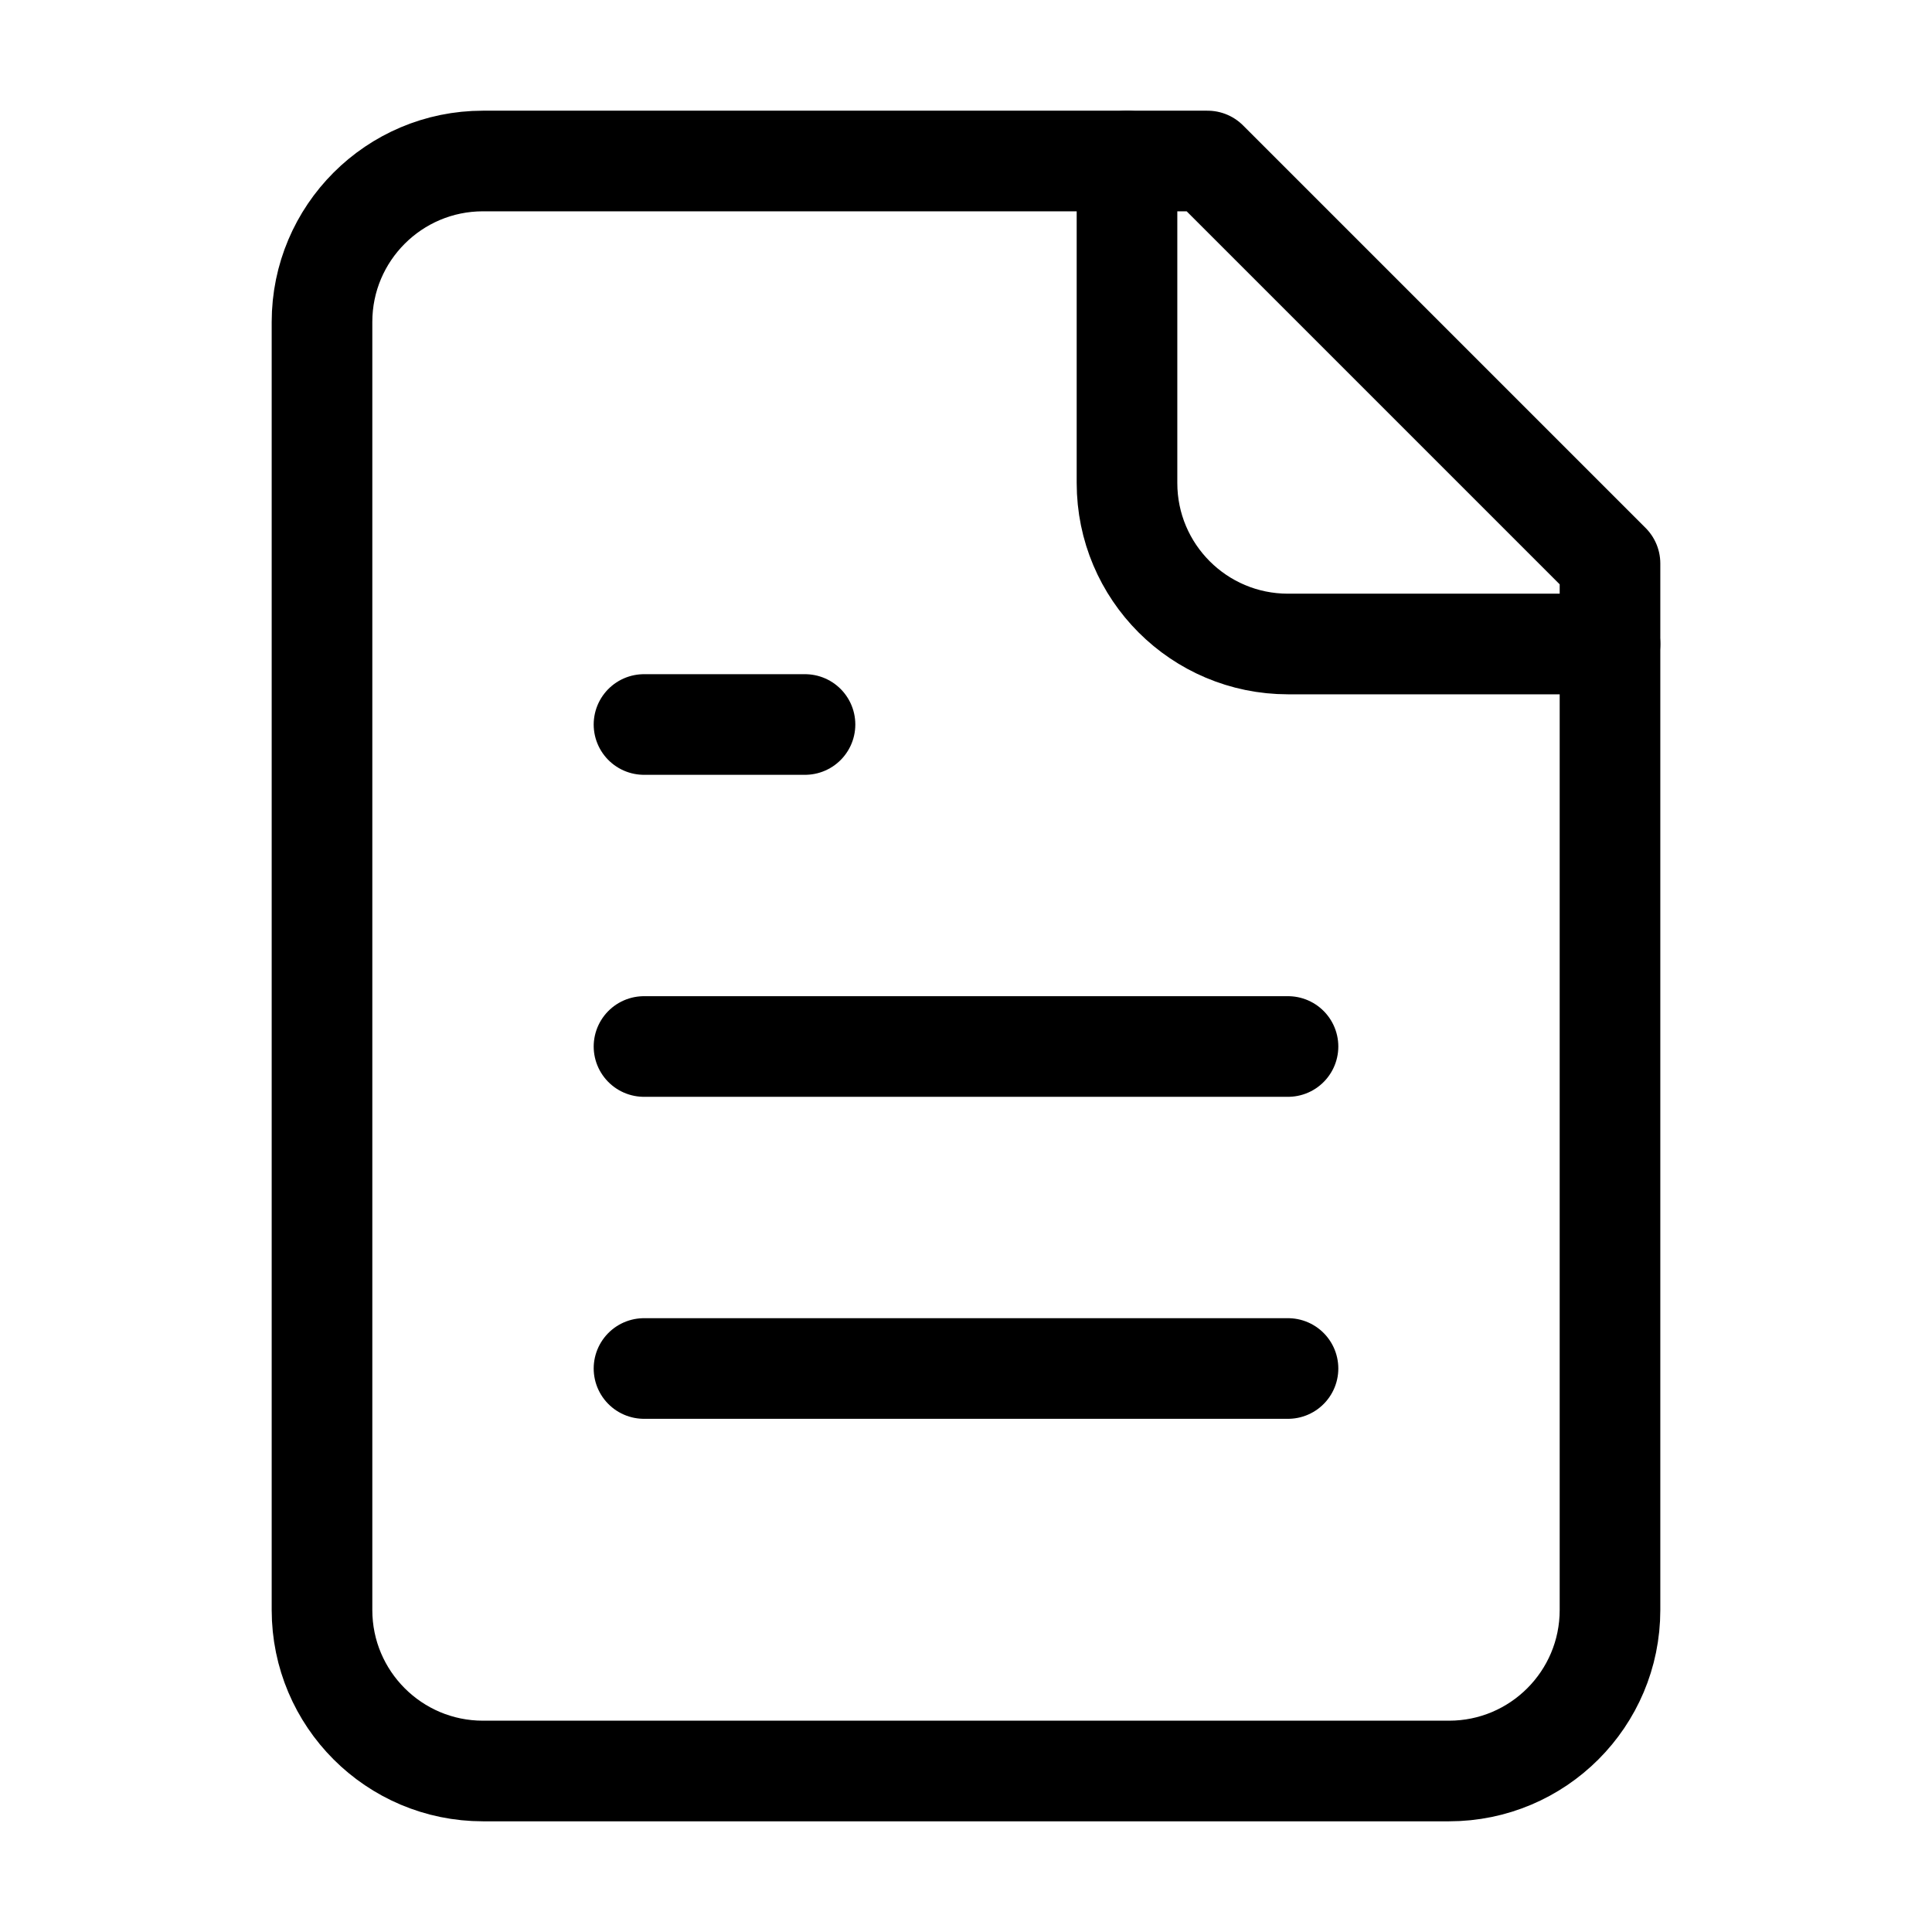
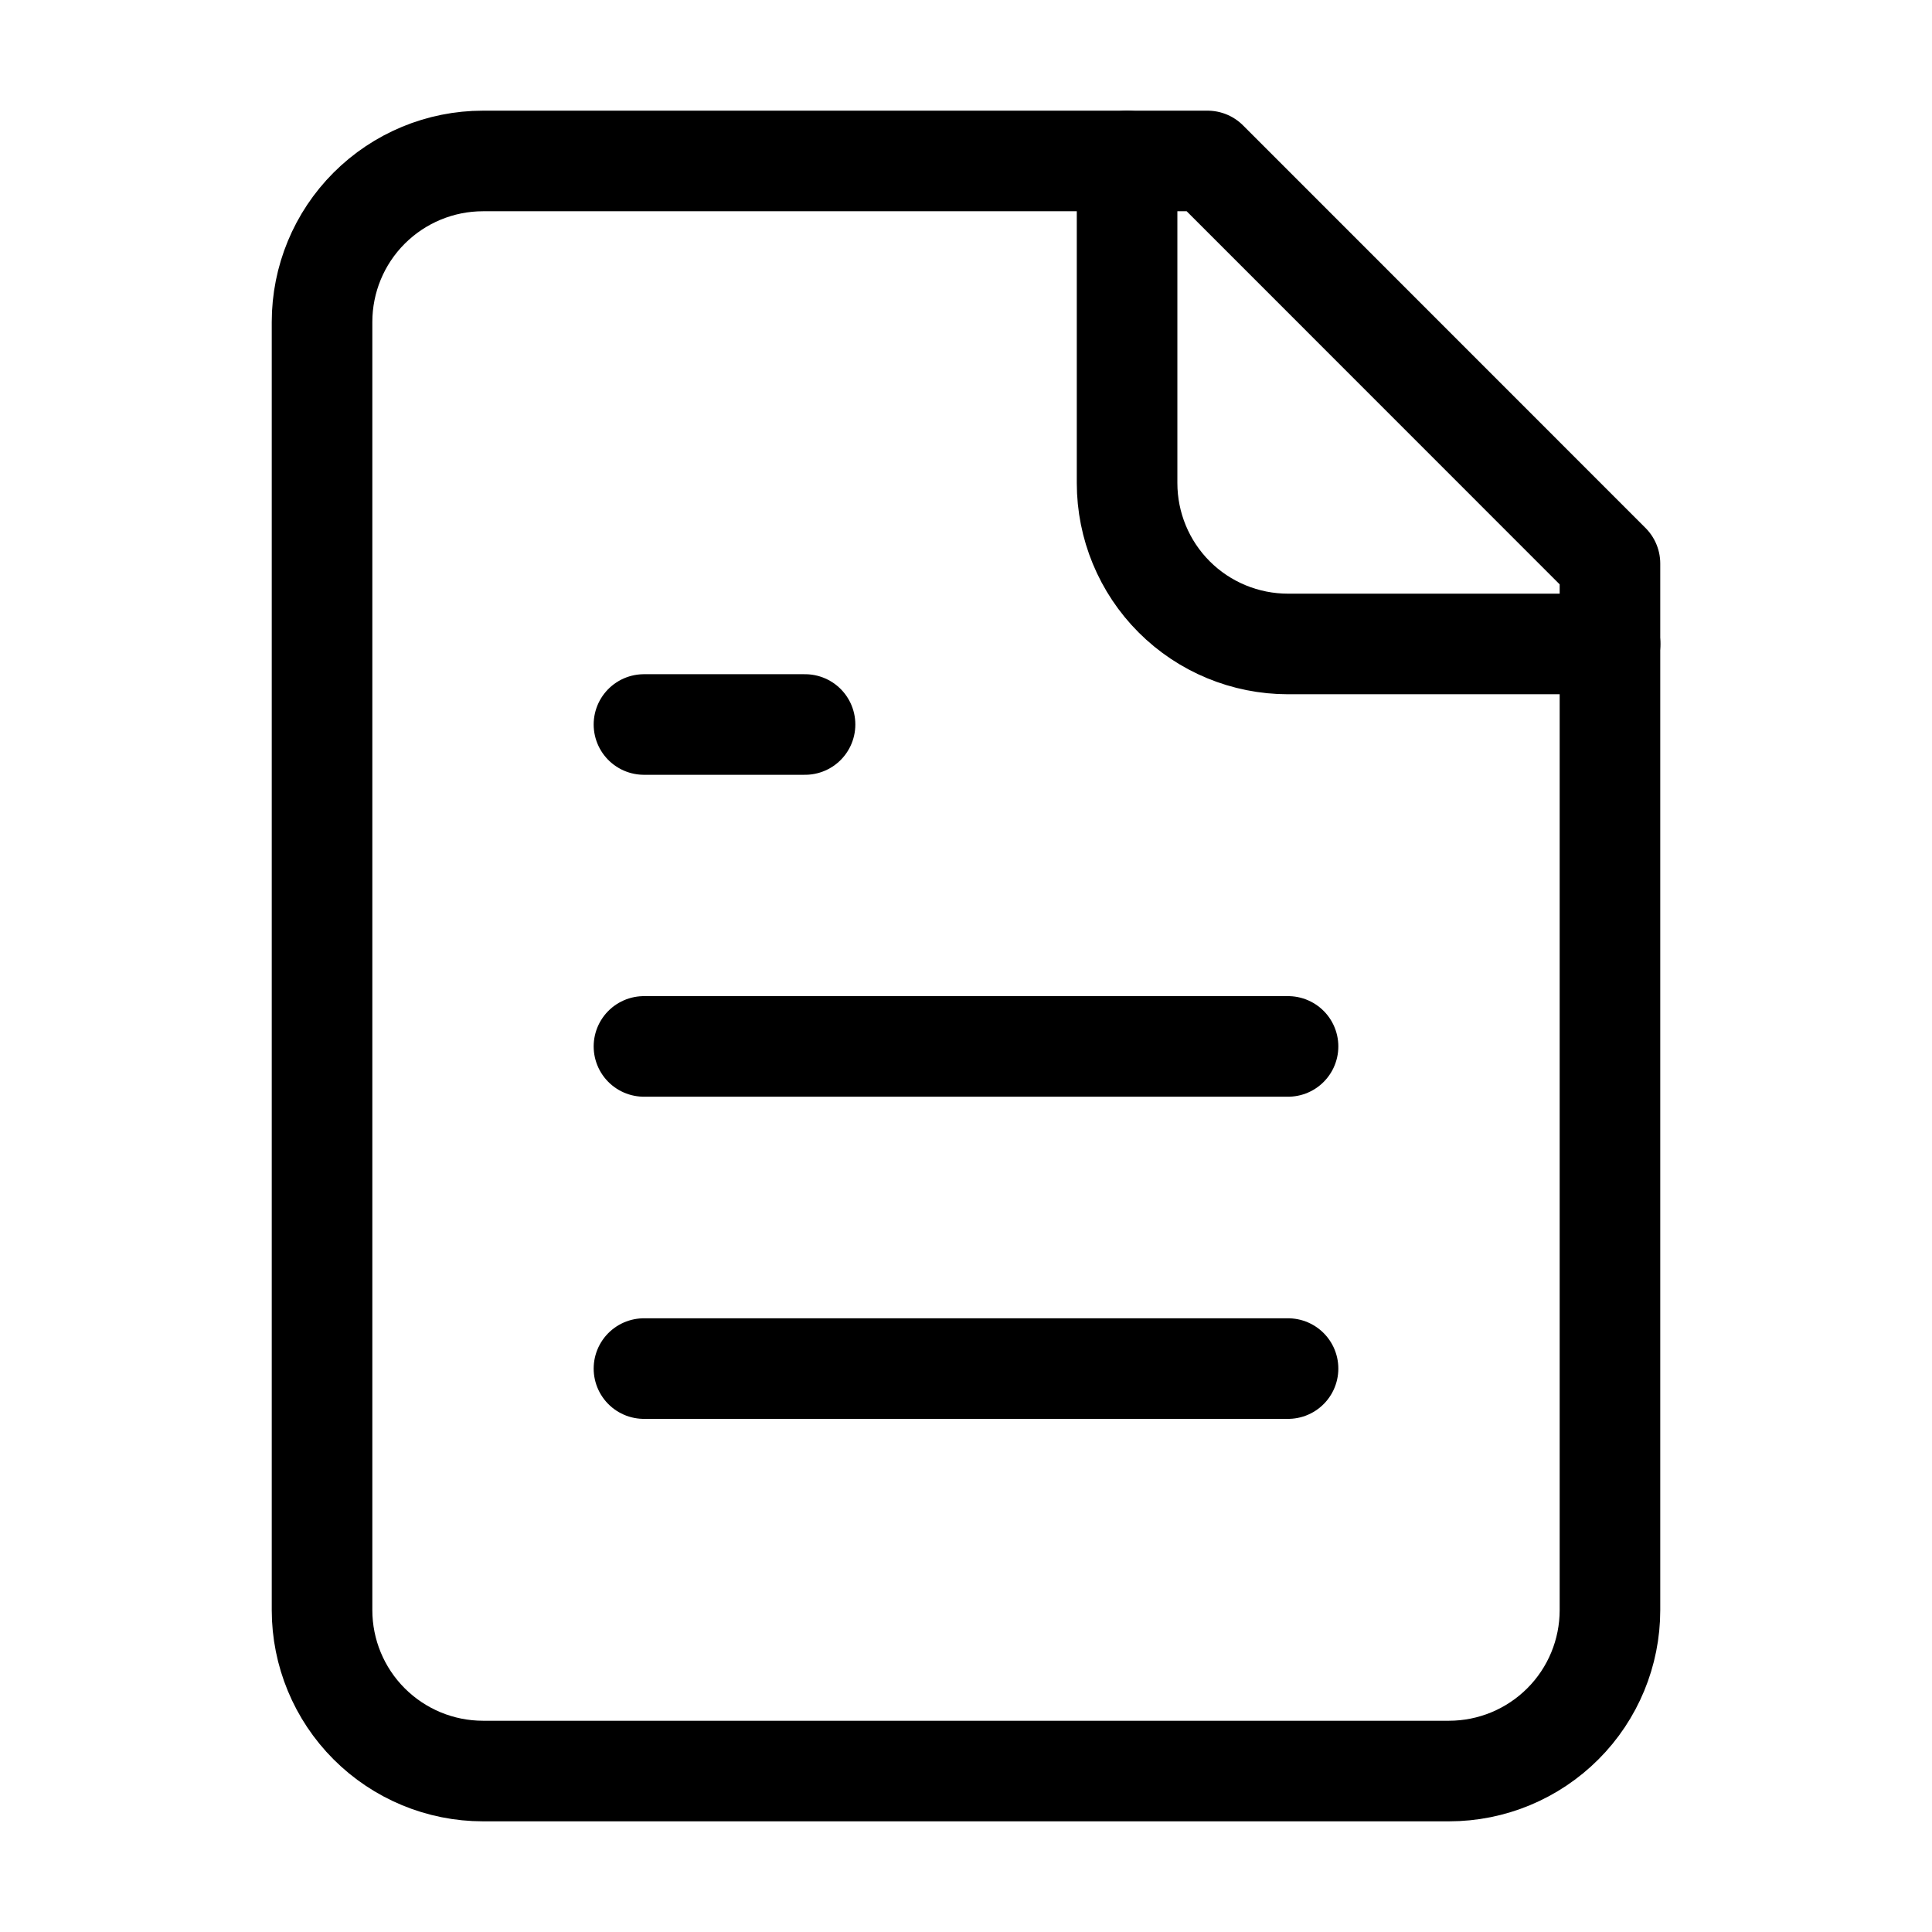
- <svg xmlns="http://www.w3.org/2000/svg" width="16" height="16" viewBox="0 0 24 24" fill="none" stroke="currentColor" stroke-width="1.25" stroke-linecap="round" stroke-linejoin="round" class="lucide lucide-file-text-icon lucide-file-text">
-   <path d="M15 2H6a2 2 0 0 0-2 2v16a2 2 0 0 0 2 2h12a2 2 0 0 0 2-2V7Z" />
-   <path d="M14 2v4a2 2 0 0 0 2 2h4" />
-   <path d="M10 9H8" />
-   <path d="M16 13H8" />
-   <path d="M16 17H8" />
+ <svg xmlns="http://www.w3.org/2000/svg" width="16" height="16" viewBox="0 0 16 16" fill="none">
+   <path d="M10 1.333H4C3.646 1.333 3.307 1.474 3.057 1.724C2.807 1.974 2.667 2.313 2.667 2.667V13.334C2.667 13.687 2.807 14.026 3.057 14.276C3.307 14.526 3.646 14.667 4 14.667H12C12.354 14.667 12.693 14.526 12.943 14.276C13.193 14.026 13.333 13.687 13.333 13.334V4.667L10 1.333Z" stroke="black" stroke-width="0.833" stroke-linecap="round" stroke-linejoin="round" />
+   <path d="M9.334 1.333V4C9.334 4.354 9.474 4.693 9.724 4.943C9.974 5.193 10.313 5.333 10.667 5.333H13.334" stroke="black" stroke-width="0.833" stroke-linecap="round" stroke-linejoin="round" />
+   <path d="M6.667 6H5.333" stroke="black" stroke-width="0.833" stroke-linecap="round" stroke-linejoin="round" />
+   <path d="M10.667 8.666H5.333" stroke="black" stroke-width="0.833" stroke-linecap="round" stroke-linejoin="round" />
+   <path d="M10.667 11.334H5.333" stroke="black" stroke-width="0.833" stroke-linecap="round" stroke-linejoin="round" />
</svg>
